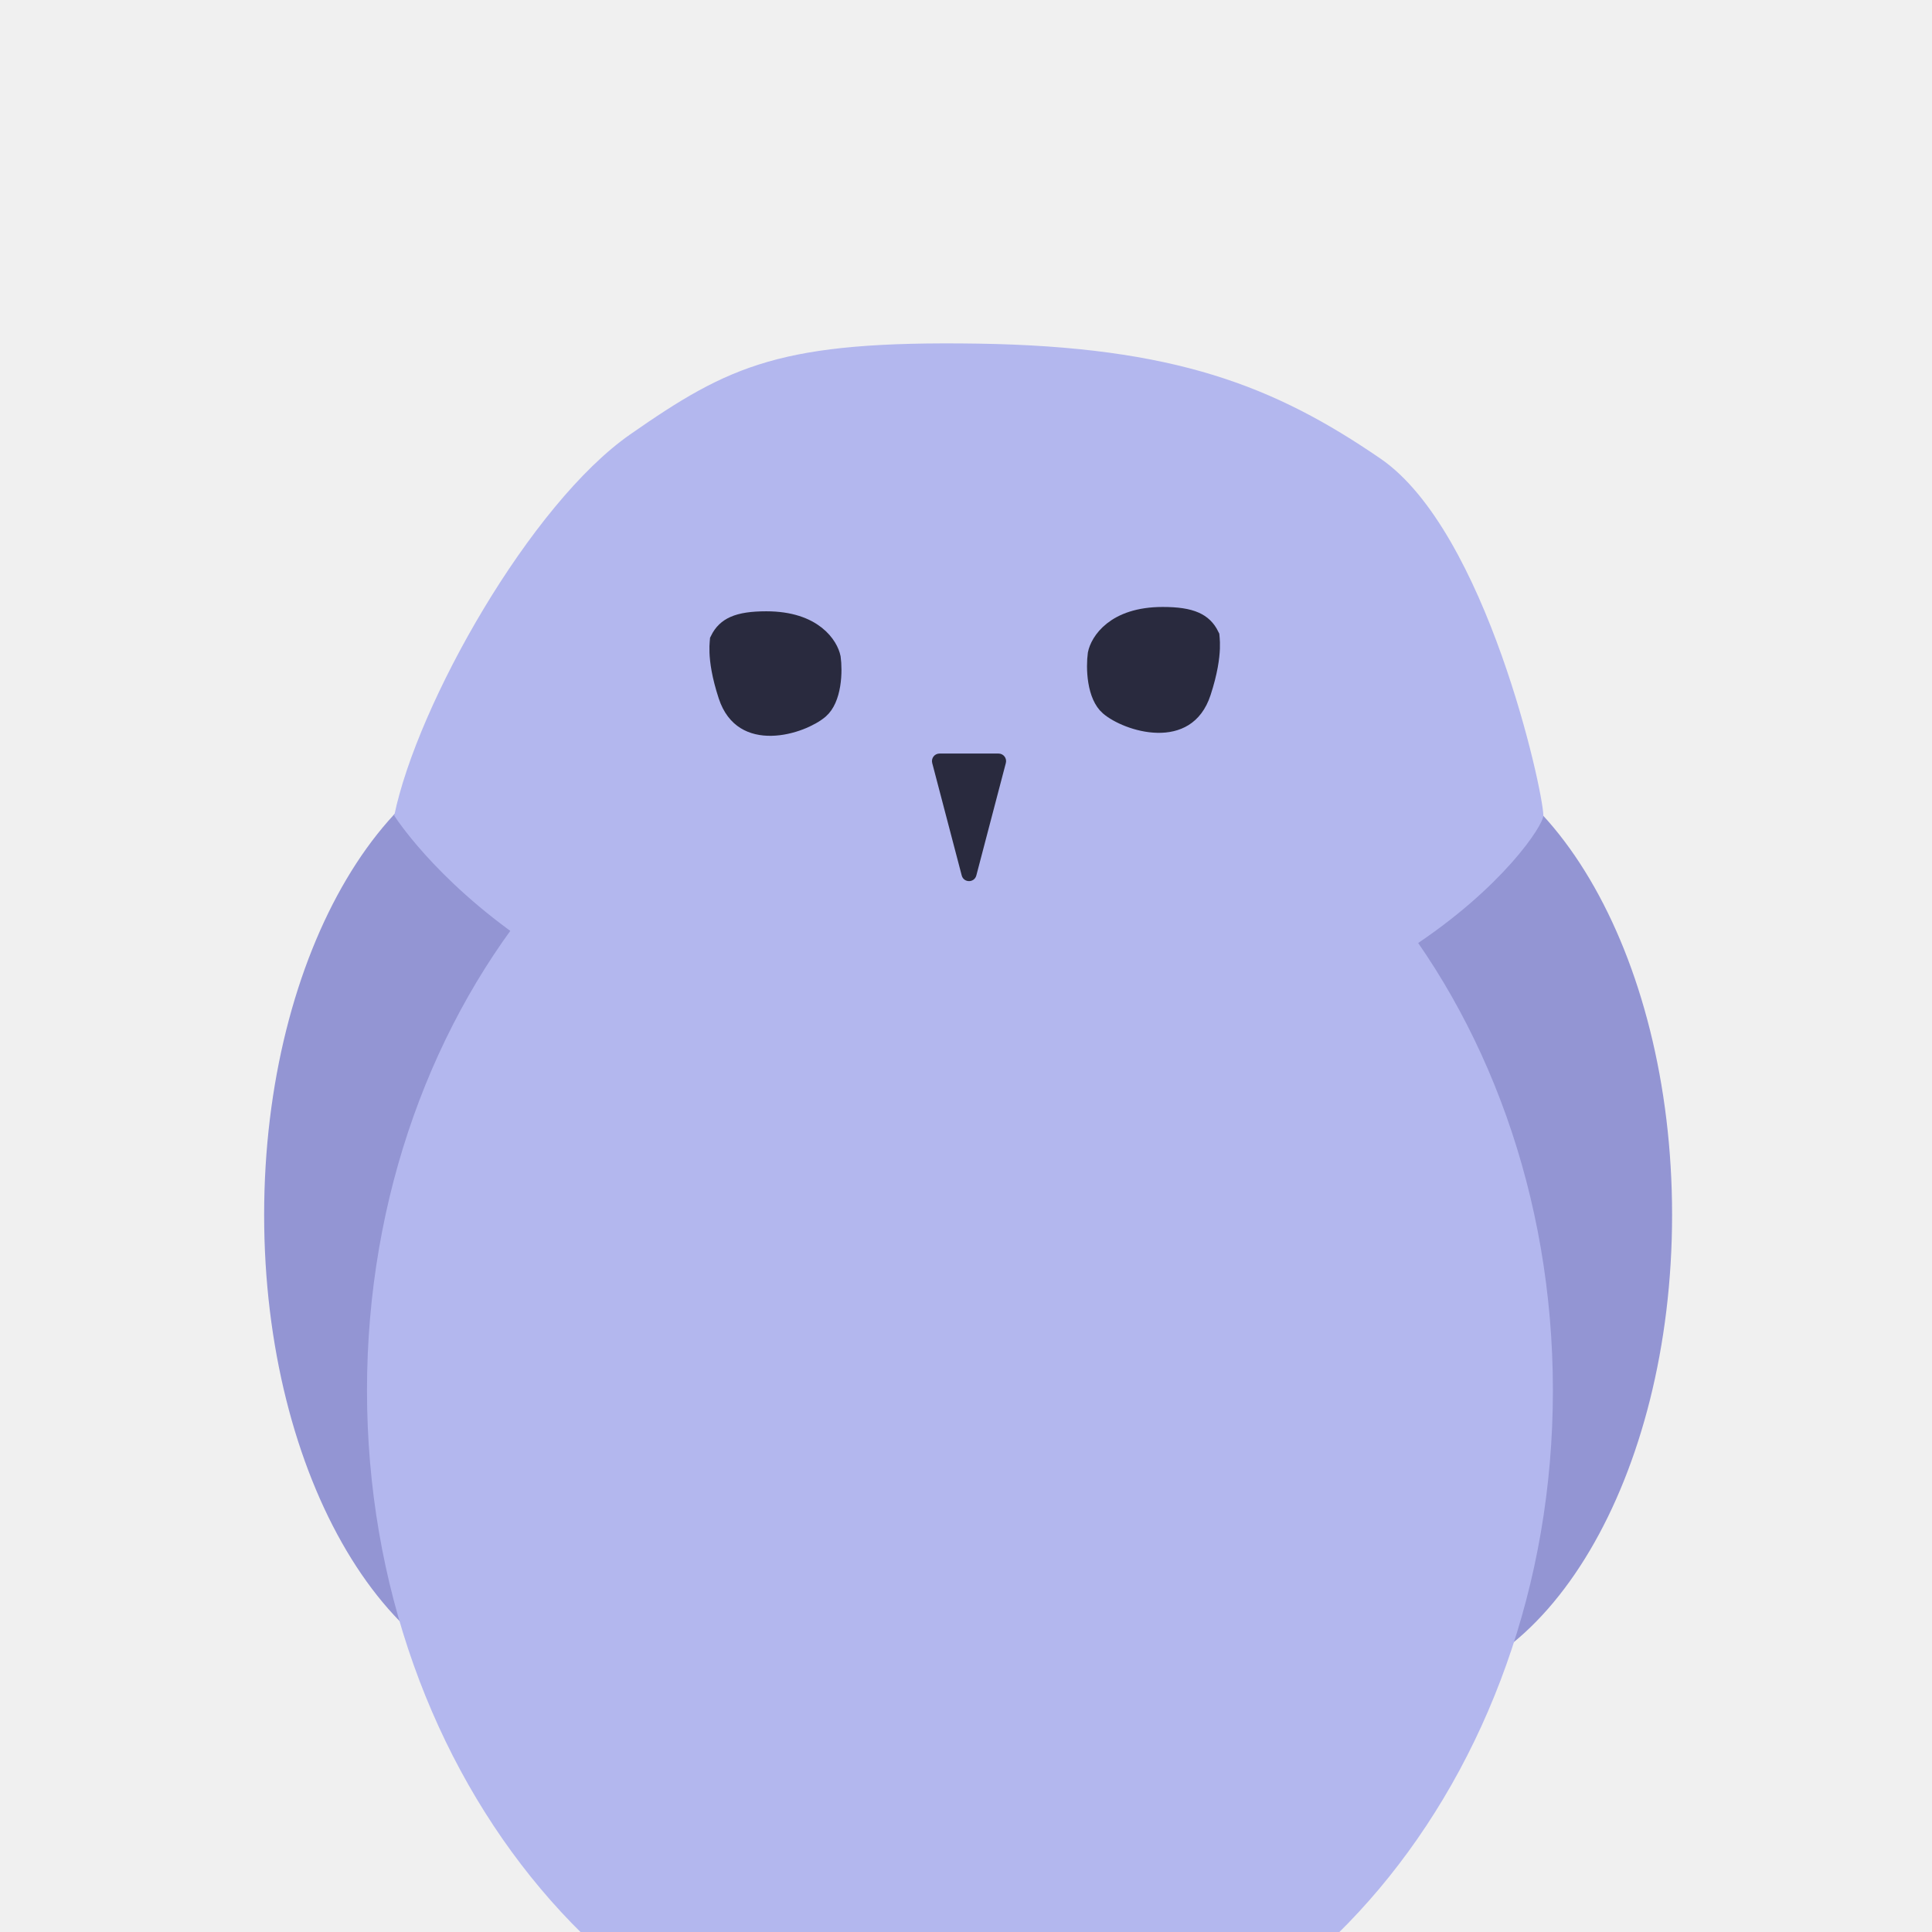
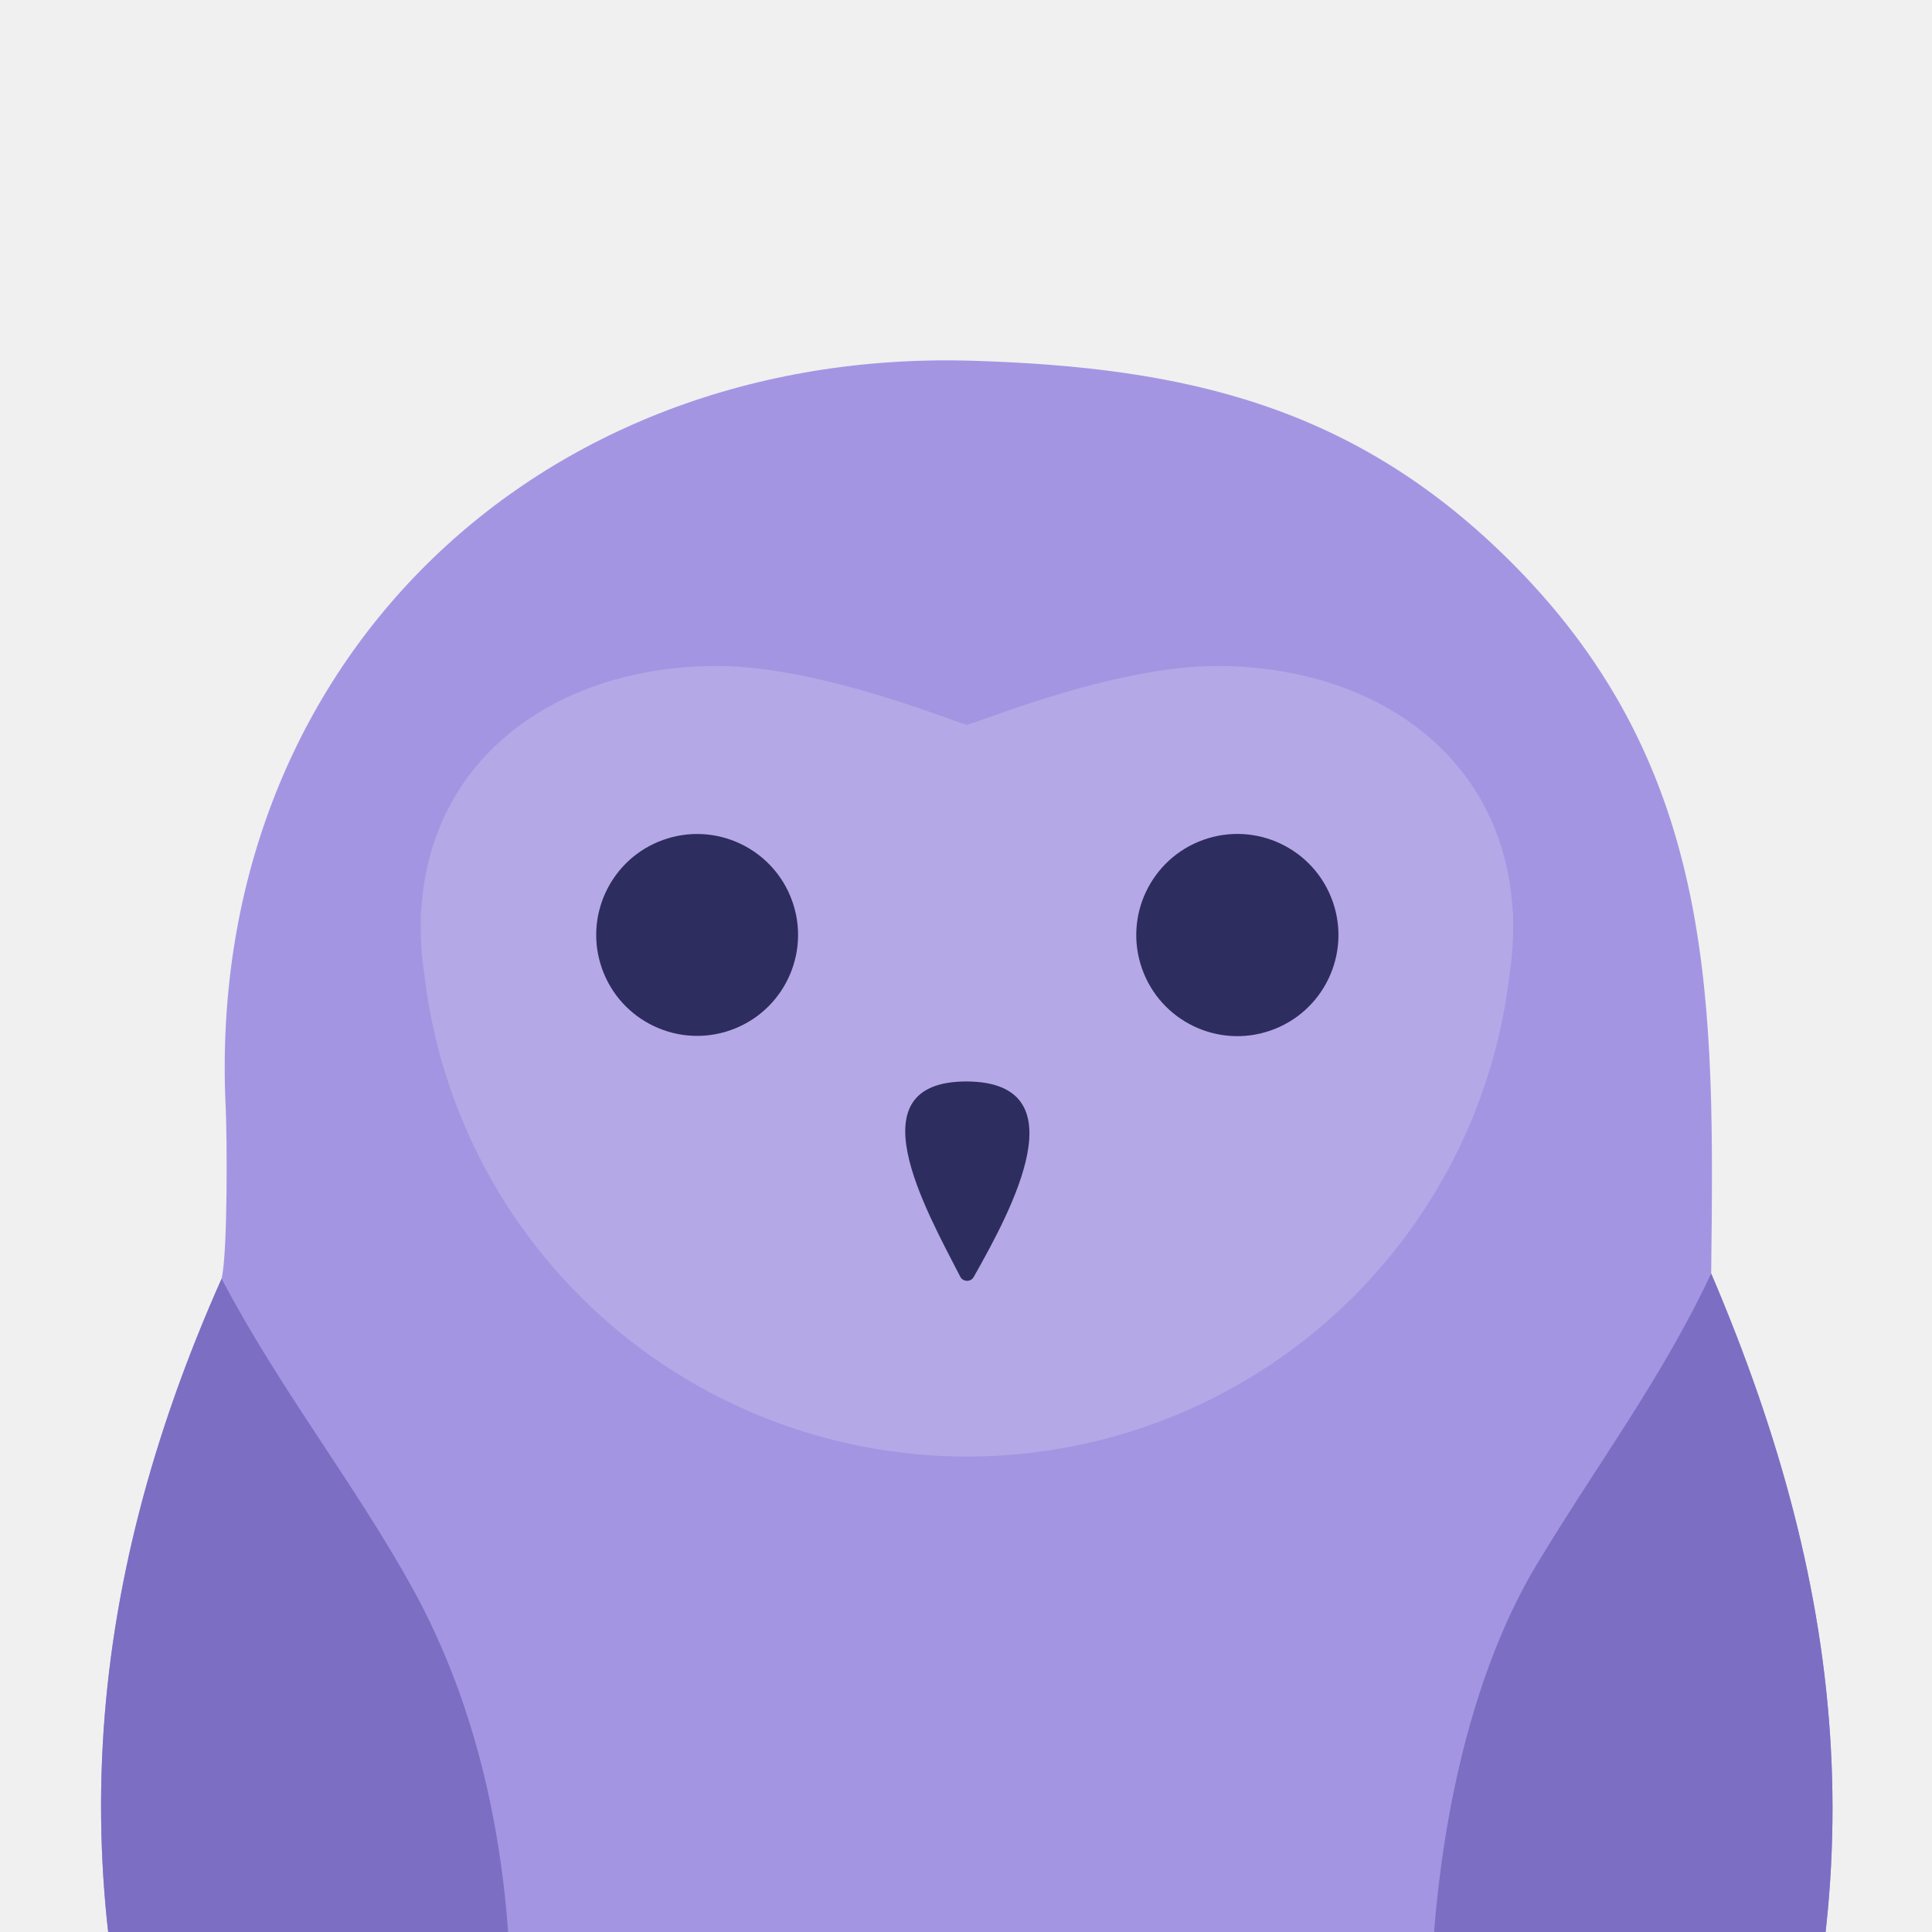
- <svg xmlns="http://www.w3.org/2000/svg" width="512" height="512" viewBox="0 0 512 512" fill="none">
-   <g clip-path="url(#clip0_1130_552)">
-     <ellipse cx="144.56" cy="321.963" rx="74.56" ry="125.871" fill="#9395D3" />
-     <ellipse cx="368.56" cy="321.963" rx="74.56" ry="125.871" fill="#9395D3" />
-     <ellipse cx="254.396" cy="368.463" rx="157.138" ry="186.802" fill="#B3B7EE" />
-     <path d="M167.009 115.118C140.552 133.557 110.621 186.471 104.475 216.135C104.475 216.135 146.164 282.678 256 282.678C365.837 282.678 409.001 221.266 409.001 216.135C409.001 209.721 393.897 140.773 365.837 121.532C337.776 102.29 311.319 91.868 259.207 91.066C207.095 90.264 193.466 96.678 167.009 115.118Z" fill="#B3B7EE" />
-     <path d="M258.253 231.887C257.861 233.379 255.743 233.379 255.352 231.887L247.529 202.08C247.28 201.129 247.997 200.199 248.98 200.199L264.624 200.199C265.607 200.199 266.325 201.129 266.075 202.08L258.253 231.887Z" fill="#292A3E" stroke="#292A3E" />
-     <path d="M203.08 165C215.53 165 219.26 171.676 219.81 174.434C220.03 176.046 220.132 178.73 219.695 181.394C219.24 184.166 218.294 186.386 216.87 187.62C214.65 189.545 209.486 191.901 204.404 191.997C201.932 192.044 199.673 191.551 197.827 190.4C196.025 189.277 194.381 187.381 193.326 184.17C191.576 178.839 191.106 175.131 191.018 172.84C190.973 171.696 191.023 170.875 191.067 170.343C191.077 170.226 191.096 170.006 191.112 169.826C191.99 168.038 193.174 166.96 194.771 166.248C196.663 165.405 199.311 165 203.08 165Z" fill="#292A3E" stroke="#292A3E" stroke-width="6" />
-     <path d="M308.123 163.851C295.576 163.851 291.811 170.613 291.259 173.419C291.037 175.054 290.936 177.768 291.376 180.462C291.835 183.27 292.791 185.524 294.231 186.778C296.471 188.727 301.672 191.109 306.789 191.206C309.279 191.254 311.556 190.755 313.417 189.59C315.235 188.452 316.896 186.53 317.96 183.276C319.723 177.884 320.198 174.131 320.287 171.81C320.332 170.651 320.281 169.82 320.236 169.281C320.226 169.159 320.207 168.932 320.19 168.749C319.303 166.931 318.105 165.835 316.493 165.114C314.586 164.26 311.918 163.851 308.123 163.851Z" fill="#292A3E" stroke="#292A3E" stroke-width="6" />
+ <svg xmlns="http://www.w3.org/2000/svg" width="1024" height="1024" viewBox="0 0 1024 1024" fill="none">
+   <g clip-path="url(#clip0_1161_2058)">
+     <path d="M117.45 677.727C120.743 664.113 120.36 602.152 119.637 587.363C108.168 353.556 283.596 184.2 515.449 191.21C628.229 194.622 718.768 215.015 802.396 299.432C910.784 408.844 908.561 532.939 906.96 674.973C980.416 846.971 995.413 1003.44 928.604 1184.1C909.952 1234.53 867.051 1304.75 824.991 1339.24C790.453 1359.89 755.156 1380.9 714.224 1385.74C709.786 1397.93 708.22 1406.2 698.584 1414.62C671.044 1416.11 672.356 1412.41 650.517 1432.58C636.333 1434.54 635.588 1434.81 621.437 1424.16C619.727 1422.87 618.028 1421.55 616.348 1420.22C586.972 1422.33 583.755 1428.57 567.16 1401.62L461.79 1401.57C430.607 1447.05 435.866 1402.27 392.078 1431.99C375.144 1433.23 354.006 1420.75 337.187 1415.75C321.629 1411.12 319.352 1403.15 312.868 1388.28C259.874 1377.86 241.992 1355.86 203.048 1339.89C155.686 1305.18 114.107 1232 94.36 1178.04C30.905 1004.63 43.665 843.414 117.45 677.727Z" fill="#A495E3" />
+     <path d="M644.863 353C728.718 353 797.231 400.641 801.761 483.172H802C802 484.836 801.984 486.498 801.956 488.16C801.985 489.397 802 490.638 802 491.882C802 500.32 801.331 508.603 800.045 516.68C796.951 543.102 790.208 569.026 779.963 593.702C765.414 628.744 744.09 660.584 717.207 687.404C690.325 714.224 658.411 735.499 623.287 750.014C588.163 764.529 550.518 772 512.5 772C474.482 772 436.837 764.529 401.713 750.014C366.589 735.499 334.675 714.224 307.793 687.404C280.91 660.584 259.586 628.744 245.037 593.702C234.792 569.026 228.048 543.103 224.955 516.681C223.668 508.604 223 500.321 223 491.882C223 490.638 223.015 489.397 223.044 488.16C223.015 486.498 223 484.836 223 483.172H223.239C227.769 400.641 296.282 353 380.137 353C435.721 353 509.197 384.119 512.5 384.119C515.803 384.119 589.279 353 644.863 353Z" fill="#B5A8E6" />
+     <path d="M637.617 445.204C665.591 435.093 696.445 449.712 706.342 477.765C716.239 505.817 701.39 536.563 673.265 546.251C645.44 555.834 615.095 541.175 605.303 513.42C595.511 485.664 609.94 455.207 637.617 445.204Z" fill="#2E2D5F" />
+     <path d="M351.43 445.189C379.259 435.201 409.911 449.686 419.866 477.529C429.817 505.372 415.293 536.009 387.442 545.929C359.639 555.83 329.07 541.337 319.137 513.545C309.2 485.75 323.652 455.159 351.43 445.189Z" fill="#2E2D5F" />
+     <path d="M512.359 573.191C508.812 573.17 516.378 573.212 512.359 573.191C572.603 573.544 536.569 640.612 516.085 676.829C514.504 679.626 510.416 679.514 508.945 676.658C490.115 640.101 452.322 573.191 512.359 573.191Z" fill="#2E2D5F" />
+     <path d="M906.96 674.972C980.417 846.97 995.414 1003.44 928.605 1184.1C909.953 1234.53 867.051 1304.74 824.992 1339.24C737.388 1214.12 737.93 956.855 814.166 829.785C845.783 777.085 880.299 731.645 906.96 674.972Z" fill="#7C6EC3" />
+     <path d="M117.45 677.728C148.478 736.742 188.64 787.208 219.025 842.528C286.593 965.554 281.984 1131.04 239.787 1261.69C231.441 1286.49 220.568 1319.3 203.048 1339.89C155.686 1305.18 114.107 1232 94.36 1178.04C30.905 1004.63 43.665 843.414 117.45 677.728Z" fill="#7C6EC3" />
  </g>
  <defs>
-     <clipPath id="clip0_1130_552">
-       <rect width="512" height="512" fill="white" />
+     <clipPath id="clip0_1161_2058">
+       <rect width="1024" height="1024" fill="white" />
    </clipPath>
  </defs>
</svg>
